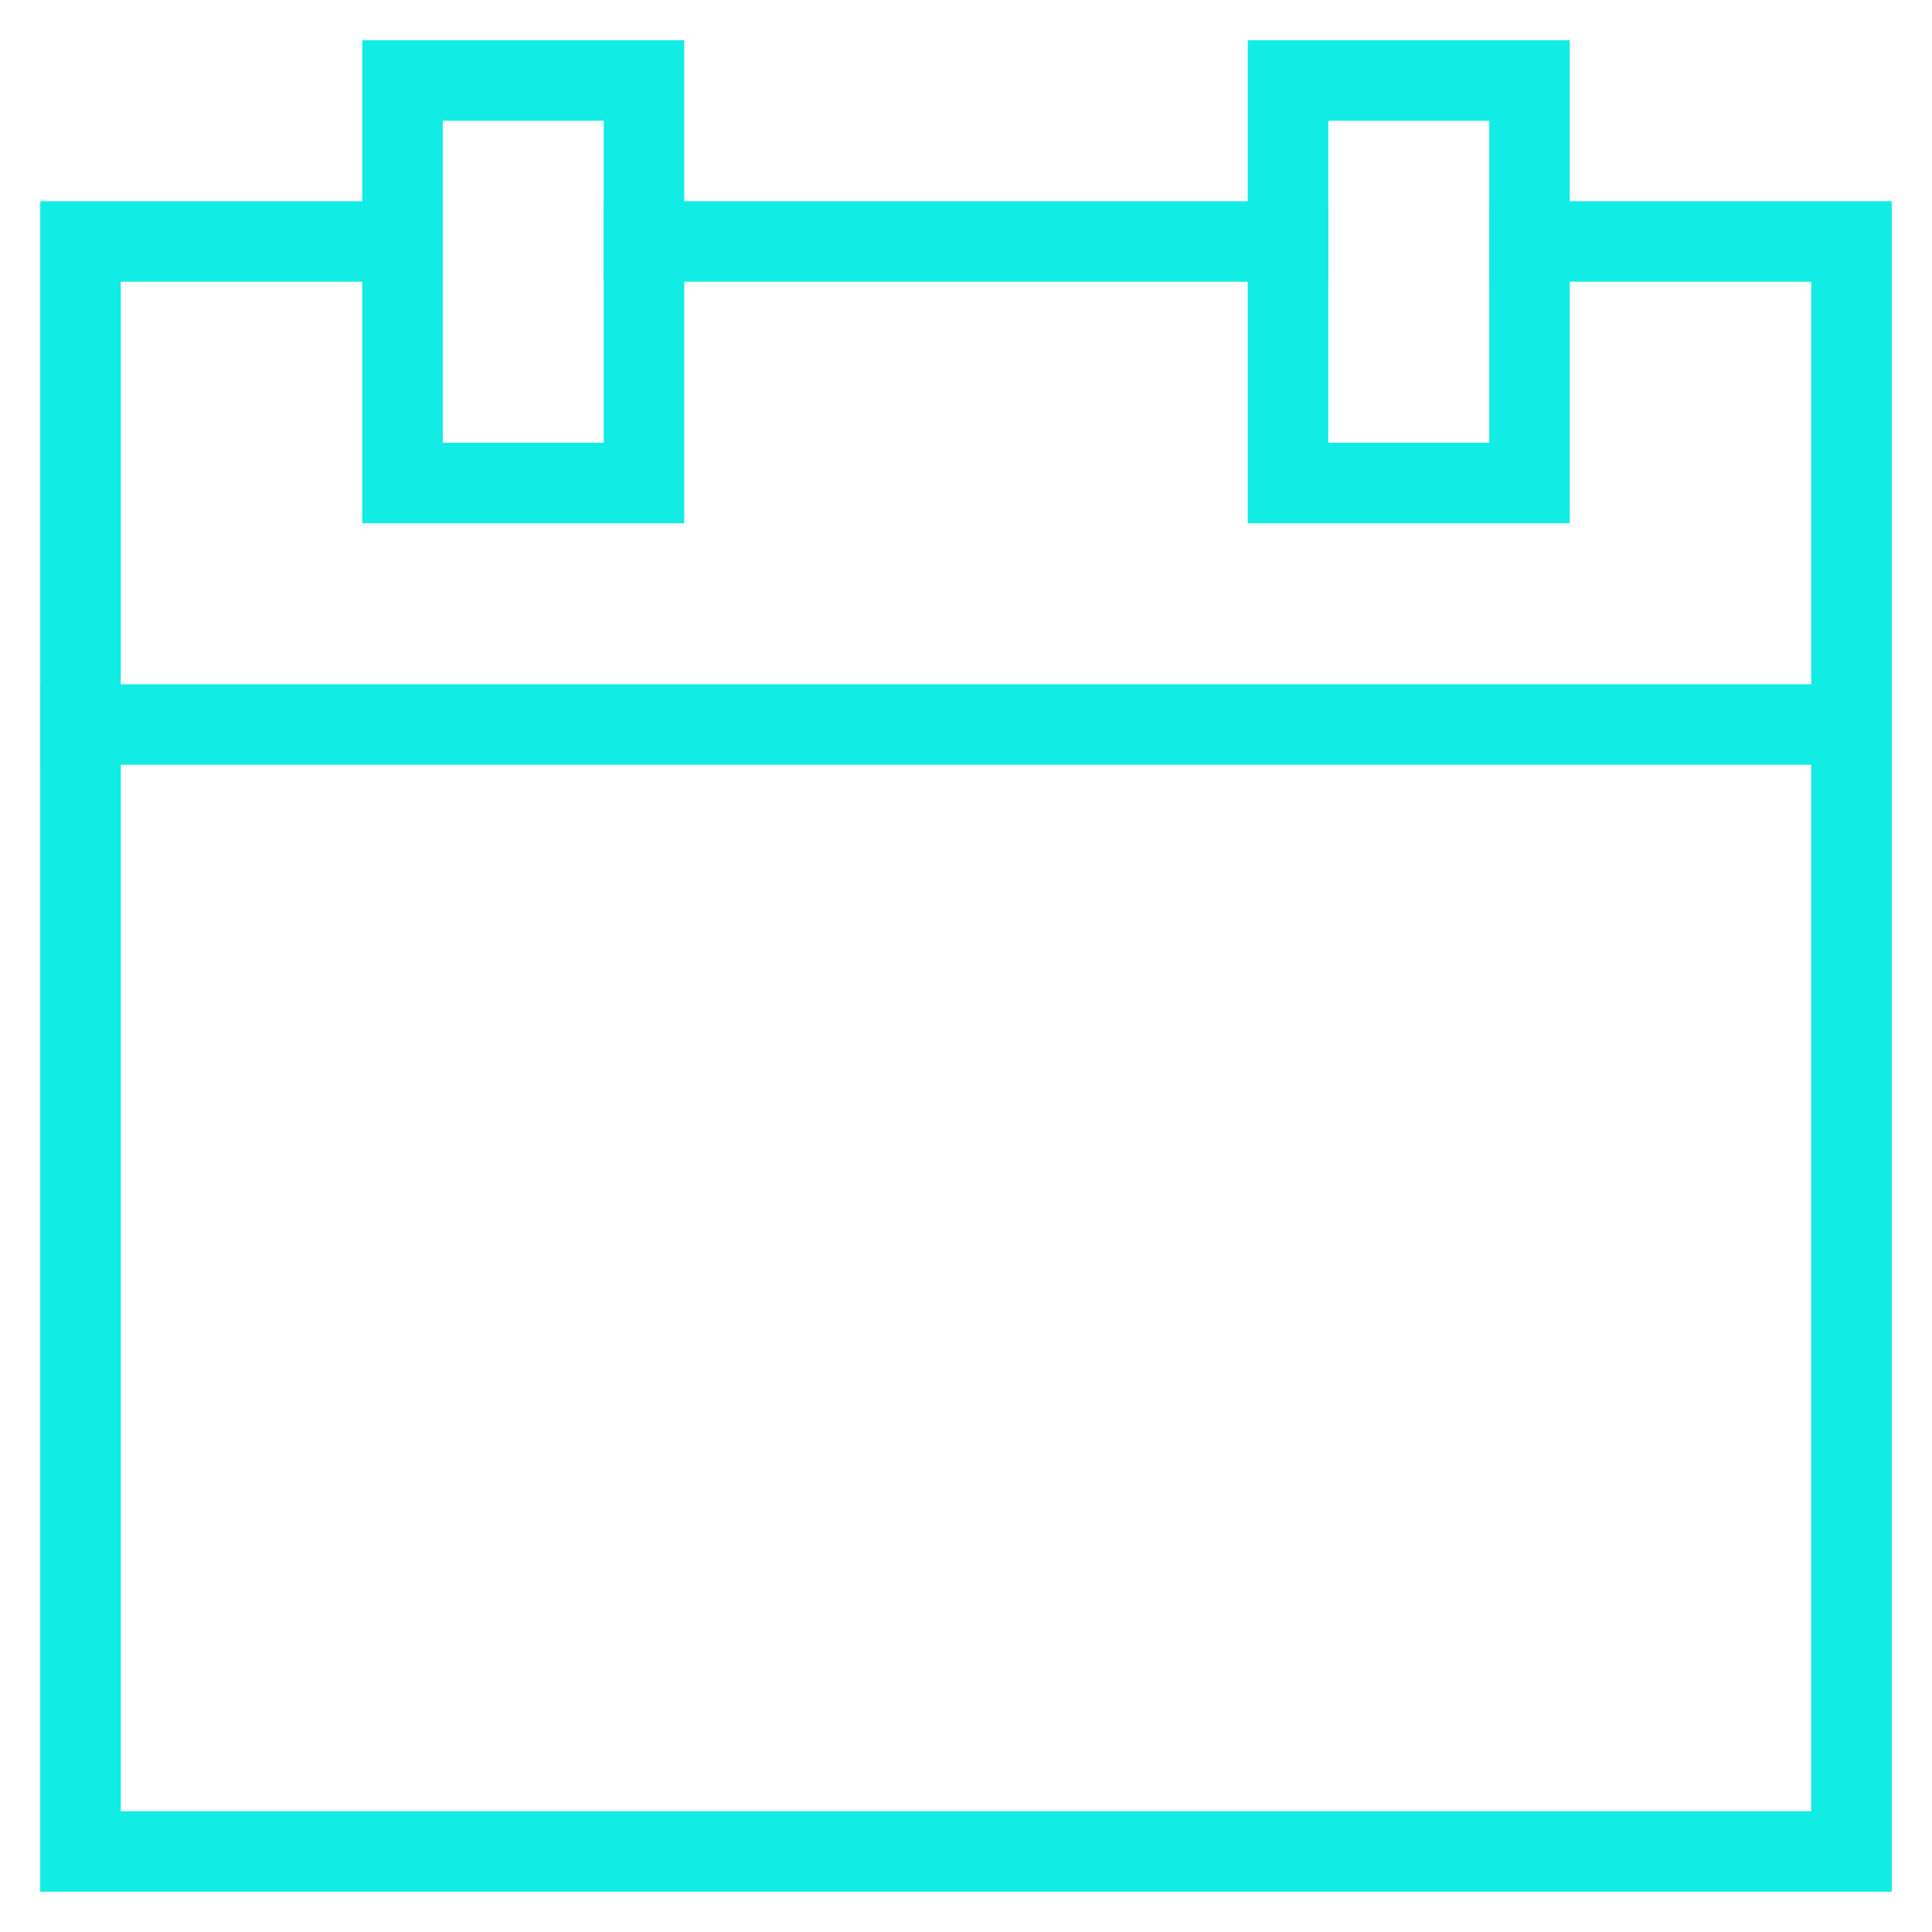
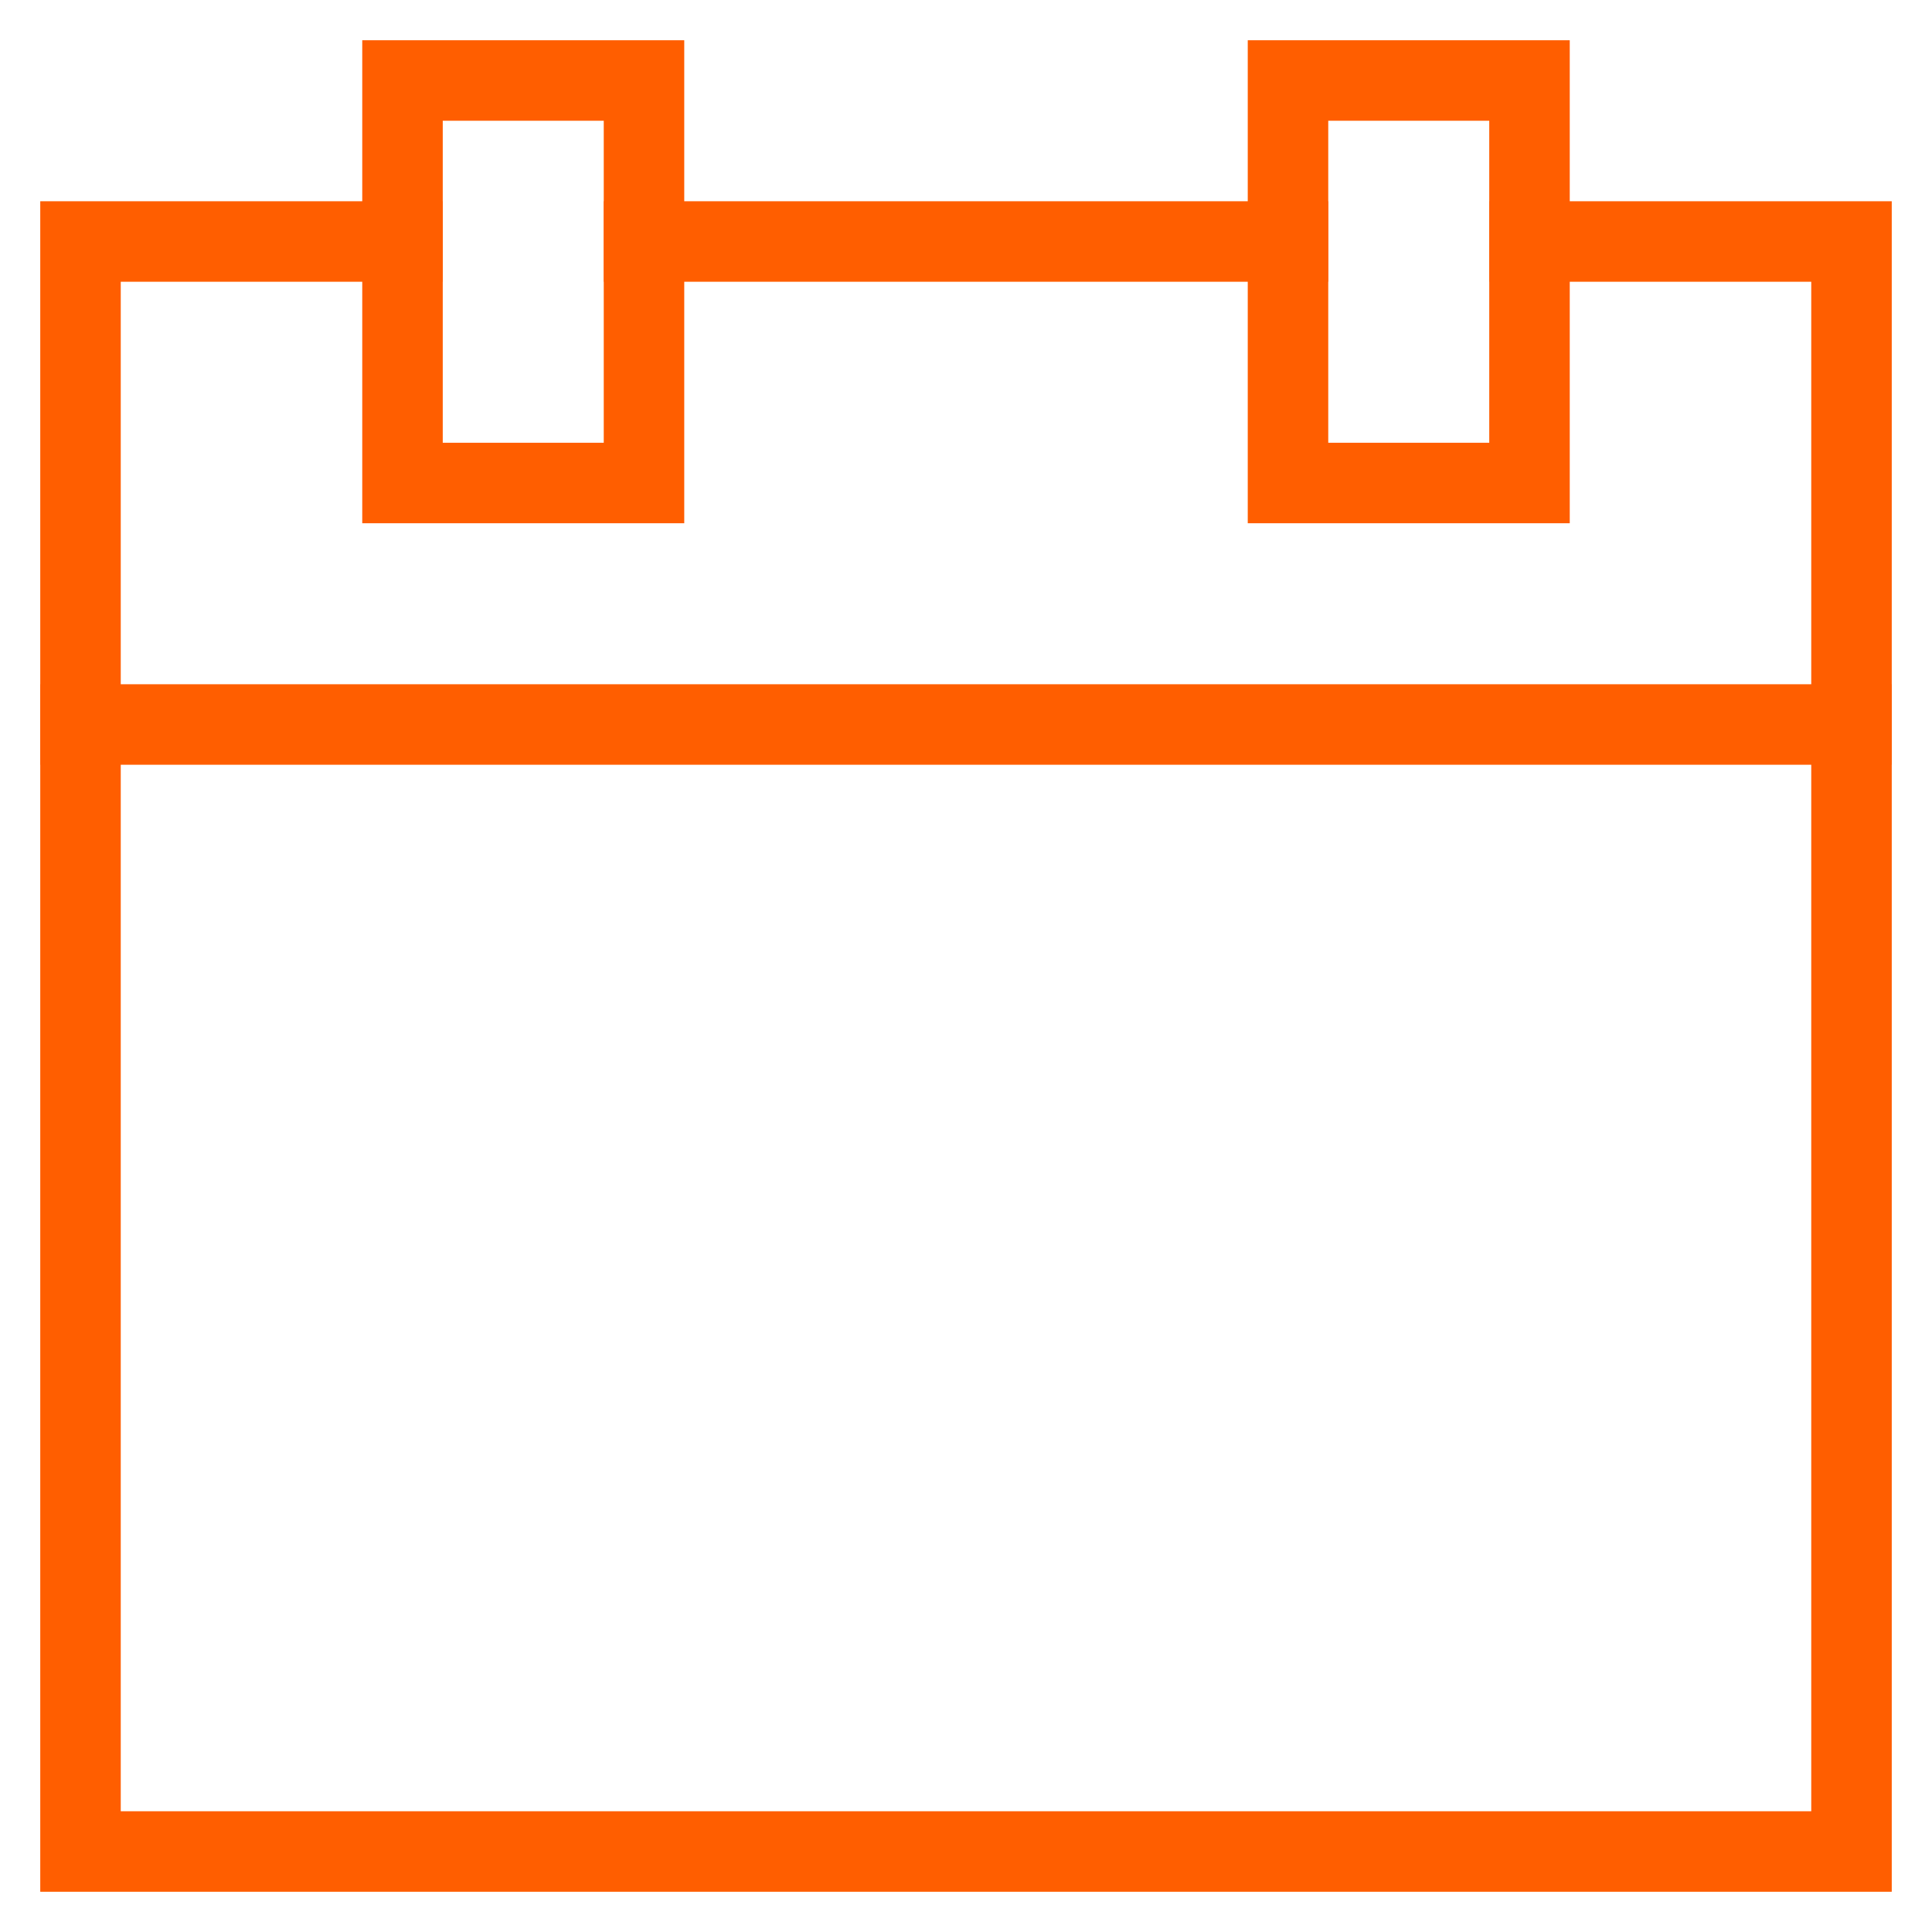
<svg xmlns="http://www.w3.org/2000/svg" version="1.1" x="0px" y="0px" viewBox="0 0 48 48" xml:space="preserve" width="48" height="48">
  <g class="nc-icon-wrapper">
-     <polyline fill="none" stroke="#11ece5" stroke-width="2" stroke-linecap="square" stroke-miterlimit="10" points="38,6 46,6 46,46 2,46 2,6 10,6 " stroke-linejoin="miter" />
-     <line fill="none" stroke="#11ece5" stroke-width="2" stroke-linecap="square" stroke-miterlimit="10" x1="16" y1="6" x2="32" y2="6" stroke-linejoin="miter" />
-     <rect data-color="color-2" x="10" y="2" fill="none" stroke="#11ece5" stroke-width="2" stroke-linecap="square" stroke-miterlimit="10" width="6" height="10" stroke-linejoin="miter" />
-     <rect data-color="color-2" x="32" y="2" fill="none" stroke="#11ece5" stroke-width="2" stroke-linecap="square" stroke-miterlimit="10" width="6" height="10" stroke-linejoin="miter" />
-     <line fill="none" stroke="#11ece5" stroke-width="2" stroke-linecap="square" stroke-miterlimit="10" x1="2" y1="18" x2="46" y2="18" stroke-linejoin="miter" />
+     <polyline fill="none" stroke="#ff5e00" stroke-width="2" stroke-linecap="square" stroke-miterlimit="10" points="38,6 46,6 46,46 2,46 2,6 10,6 " stroke-linejoin="miter" />
+     <line fill="none" stroke="#ff5e00" stroke-width="2" stroke-linecap="square" stroke-miterlimit="10" x1="16" y1="6" x2="32" y2="6" stroke-linejoin="miter" />
+     <rect data-color="color-2" x="10" y="2" fill="none" stroke="#ff5e00" stroke-width="2" stroke-linecap="square" stroke-miterlimit="10" width="6" height="10" stroke-linejoin="miter" />
+     <rect data-color="color-2" x="32" y="2" fill="none" stroke="#ff5e00" stroke-width="2" stroke-linecap="square" stroke-miterlimit="10" width="6" height="10" stroke-linejoin="miter" />
+     <line fill="none" stroke="#ff5e00" stroke-width="2" stroke-linecap="square" stroke-miterlimit="10" x1="2" y1="18" x2="46" y2="18" stroke-linejoin="miter" />
  </g>
</svg>
